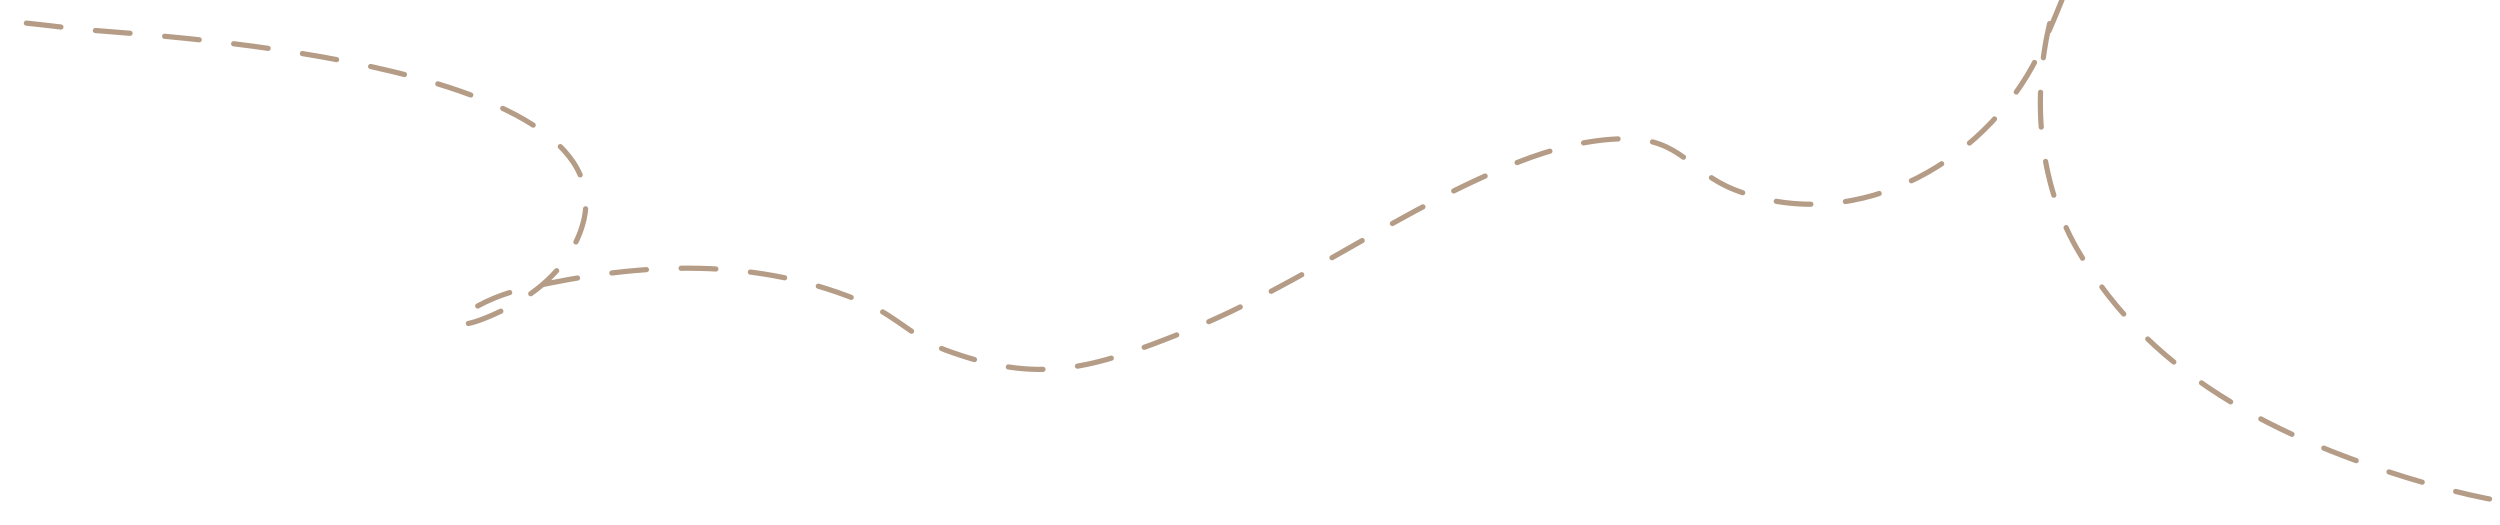
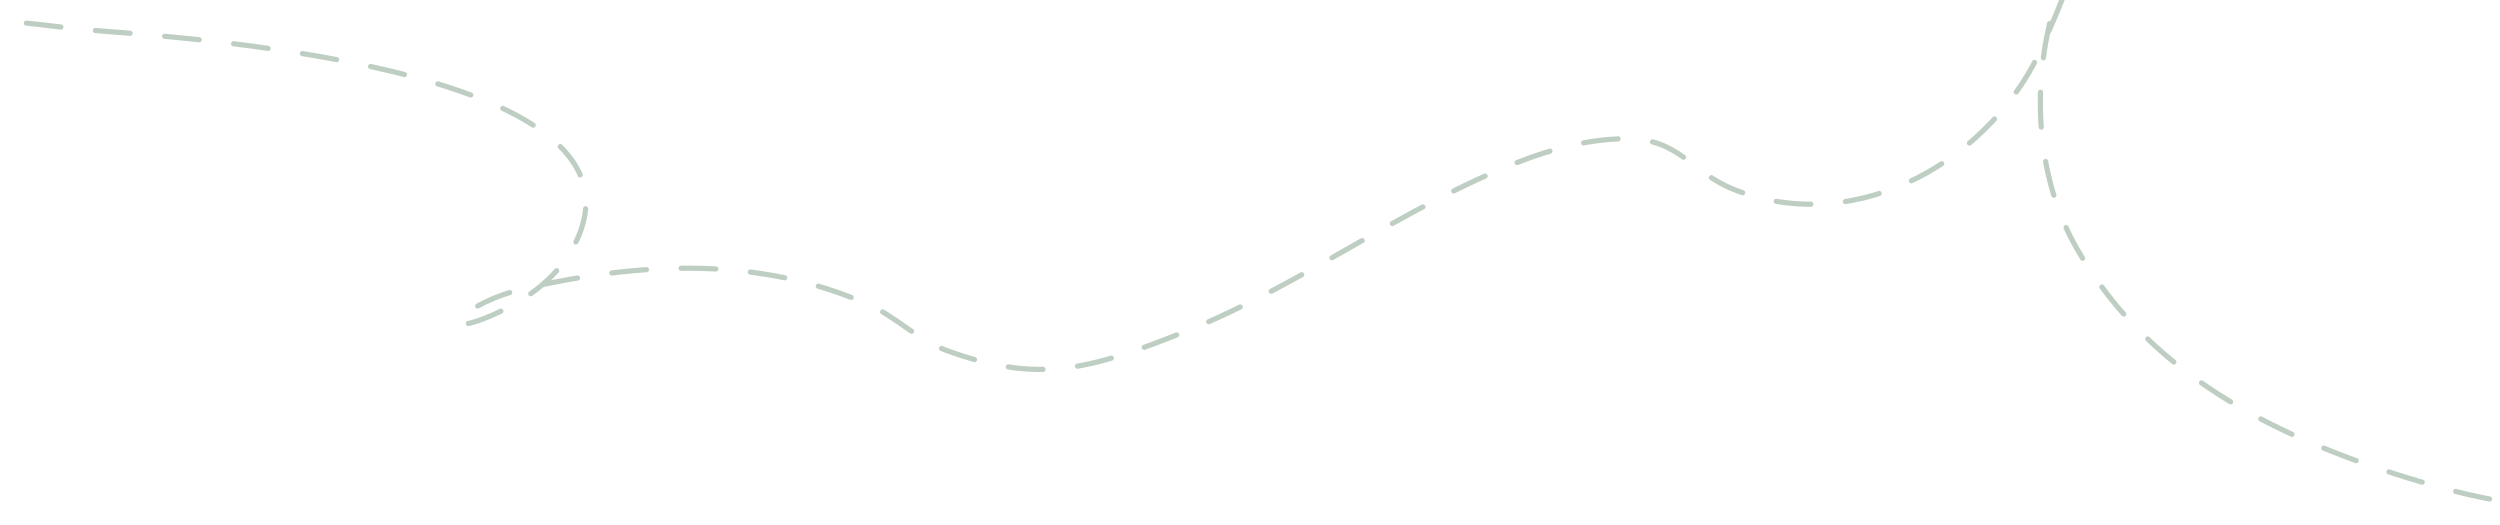
<svg xmlns="http://www.w3.org/2000/svg" width="1440" height="302" viewBox="0 0 1440 302" fill="none">
-   <path d="M-63.973 16.995C-34.584 4.218 23.397 14.922 50.462 17.221C96.165 21.105 379.776 36.955 332.088 138.66C322.528 159.051 304.25 172.311 284.416 181.136C248.804 196.982 265.092 174.5 303.395 165.885C369.79 150.952 436.985 147.427 500.408 175.488C516.017 182.394 528.461 195.649 544.465 201.583C598.382 221.574 628.094 212.897 683.866 190.512C750.069 163.941 808.101 119.302 874.554 93.361C894.121 85.722 915.115 80.063 936.12 79.918C968.268 79.696 973.333 99.3 999.382 109.402C1071.08 137.209 1148.46 91.028 1176.74 25.92C1200.36 -28.465 1181.04 11.61 1180.81 12.59C1170.55 55.221 1173.87 103.758 1196.06 142.84C1240.07 220.358 1321.14 256.72 1402.79 279.982C1455.3 294.943 1500.11 295.204 1552.58 299.638" stroke="#B49C86" stroke-width="3" stroke-linecap="round" stroke-dasharray="20 20" />
+   <path d="M-63.973 16.995C-34.584 4.218 23.397 14.922 50.462 17.221C96.165 21.105 379.776 36.955 332.088 138.66C322.528 159.051 304.25 172.311 284.416 181.136C248.804 196.982 265.092 174.5 303.395 165.885C369.79 150.952 436.985 147.427 500.408 175.488C516.017 182.394 528.461 195.649 544.465 201.583C598.382 221.574 628.094 212.897 683.866 190.512C750.069 163.941 808.101 119.302 874.554 93.361C894.121 85.722 915.115 80.063 936.12 79.918C968.268 79.696 973.333 99.3 999.382 109.402C1071.08 137.209 1148.46 91.028 1176.74 25.92C1200.36 -28.465 1181.04 11.61 1180.81 12.59C1170.55 55.221 1173.87 103.758 1196.06 142.84C1240.07 220.358 1321.14 256.72 1402.79 279.982C1455.3 294.943 1500.11 295.204 1552.58 299.638" stroke="#BFCEC2" stroke-width="3" stroke-linecap="round" stroke-dasharray="20 20" />
</svg>
